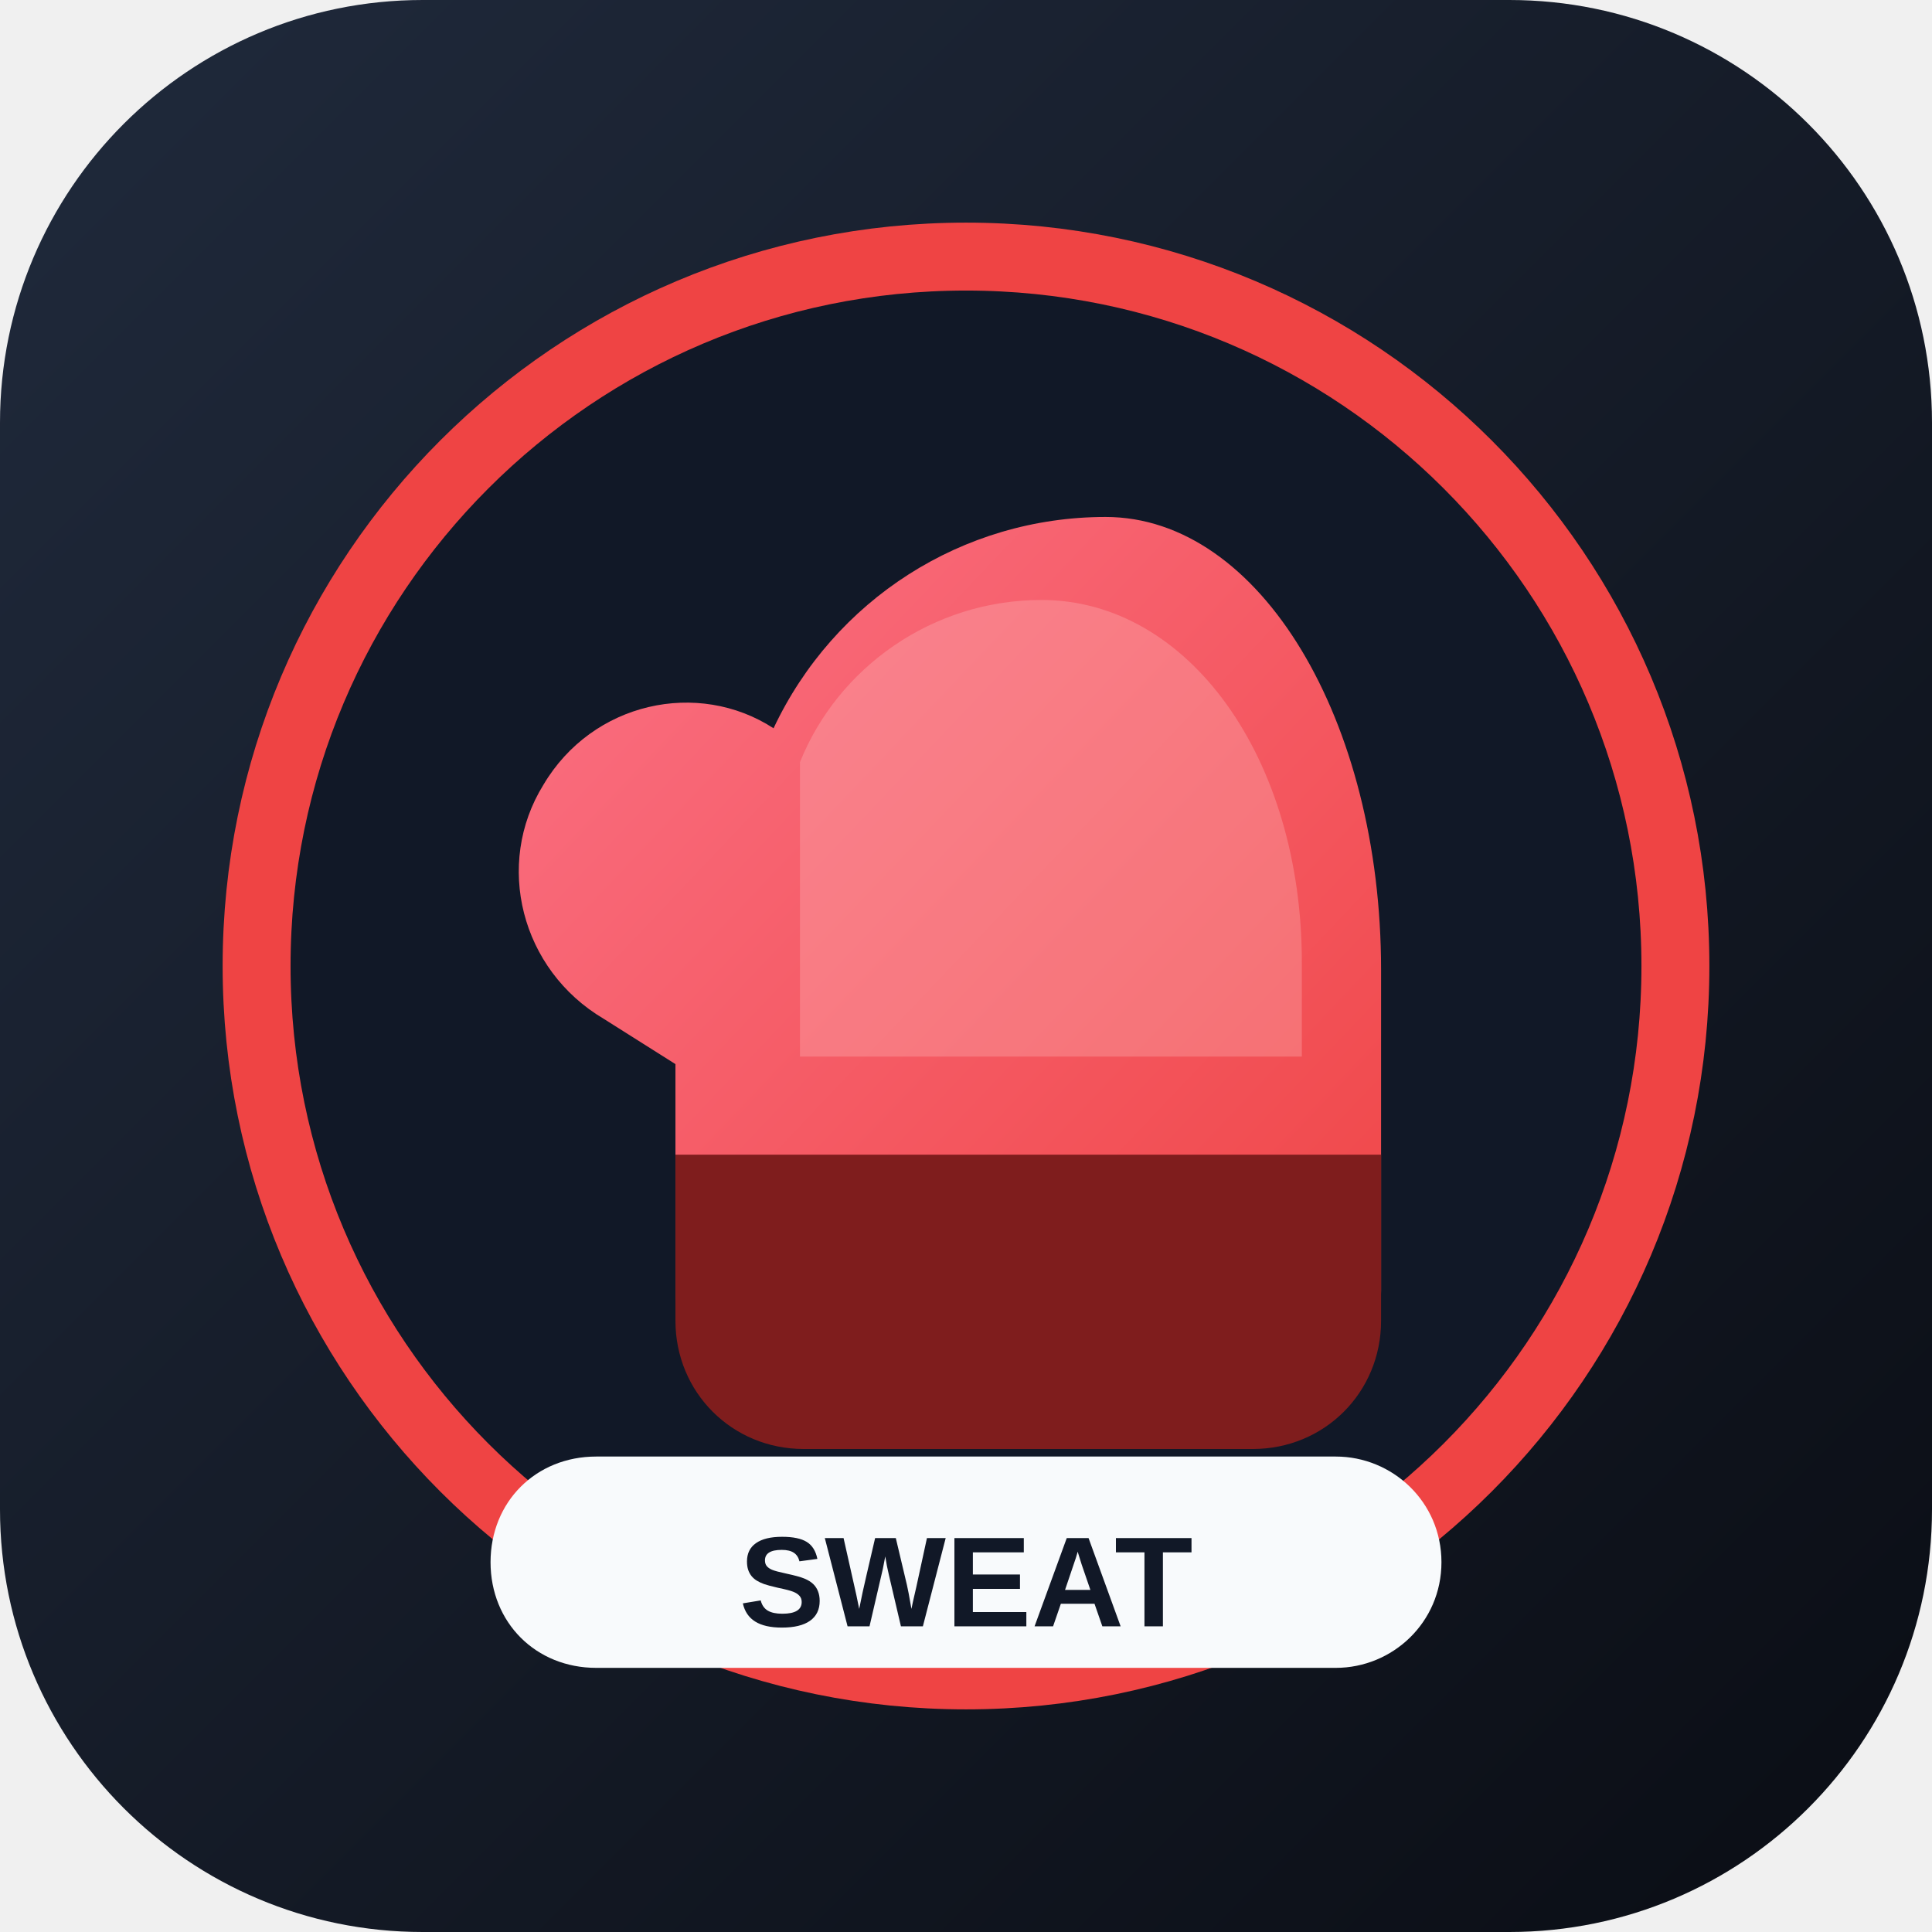
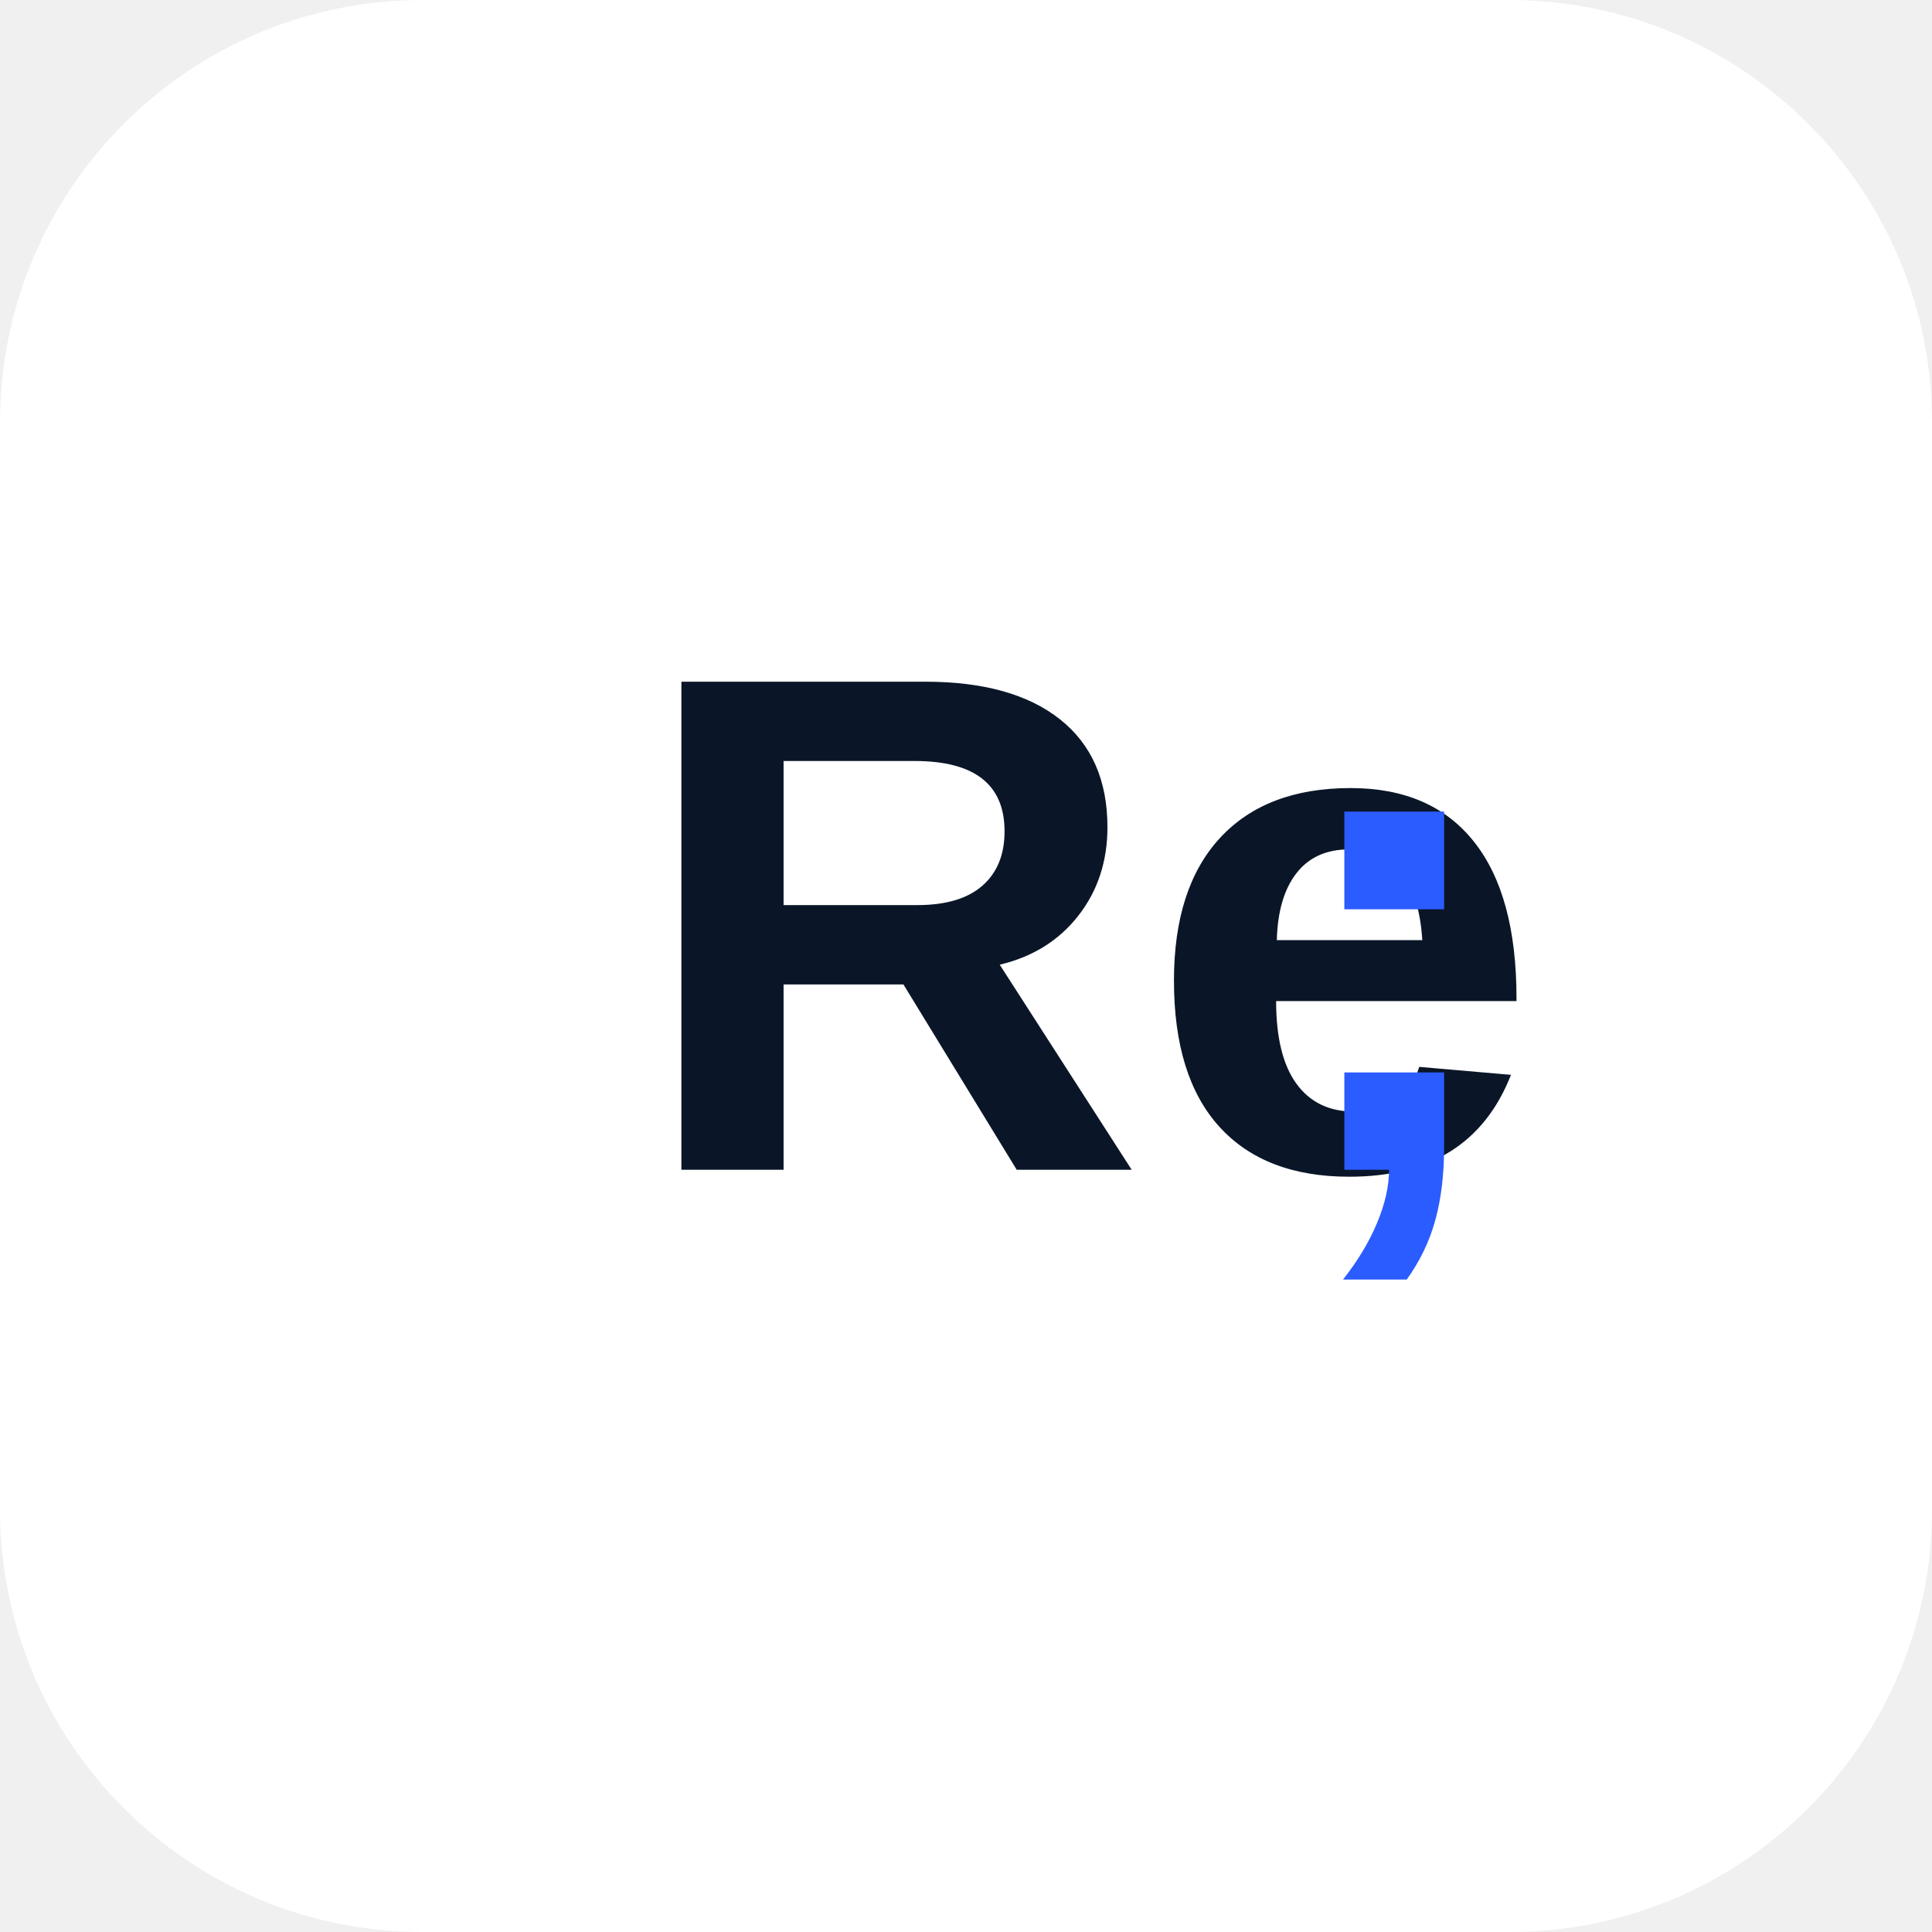
<svg xmlns="http://www.w3.org/2000/svg" viewBox="0 0 512 512" role="img" aria-labelledby="title desc">
-   <defs>
-     <linearGradient id="bg" x1="0" x2="1" y1="0" y2="1">
-       <stop offset="0" stop-color="#202a3c" />
-       <stop offset="1" stop-color="#0a0d14" />
-     </linearGradient>
-     <linearGradient id="glove" x1="0" x2="1" y1="0" y2="1">
-       <stop offset="0" stop-color="#fb7185" />
-       <stop offset="1" stop-color="#ef4444" />
-     </linearGradient>
-   </defs>
-   <rect width="512" height="512" rx="112" fill="url(#bg)" />
-   <circle cx="256" cy="256" r="188" fill="#111827" stroke="#ef4444" stroke-width="18" />
-   <path fill="url(#glove)" d="M293 137c-38 0-72 22-88 56-20-13-48-7-61 15-13 21-6 49 16 62l19 12v60c0 19 15 34 34 34h119c19 0 34-15 34-34v-85c0-66-32-120-73-120Z" />
-   <path fill="#7f1d1d" d="M179 306h187v44c0 19-15 34-34 34H213c-19 0-34-15-34-34v-44Z" />
-   <path fill="#fecaca" d="M212 202c10-25 35-43 64-43 39 0 69 42 69 96v25H212v-78Z" opacity=".28" />
-   <path fill="#f8fafc" d="M158 386h196c15 0 28 12 28 28s-13 28-28 28H158c-16 0-28-12-28-28s12-28 28-28Z" />
-   <text x="256" y="431" text-anchor="middle" font-family="Arial, sans-serif" font-size="34" font-weight="900" fill="#111827">SWEAT</text>
+   <rect width="512" height="512" rx="112" fill="#ffffff" />
+   <text x="168" y="310" font-family="Sora, Arial Black, Arial, sans-serif" font-size="188" font-weight="800" fill="#0A1628">Re</text>
+   <text x="338" y="310" font-family="Sora, Arial Black, Arial, sans-serif" font-size="188" font-weight="800" fill="#2B5CFF">;</text>
</svg>
